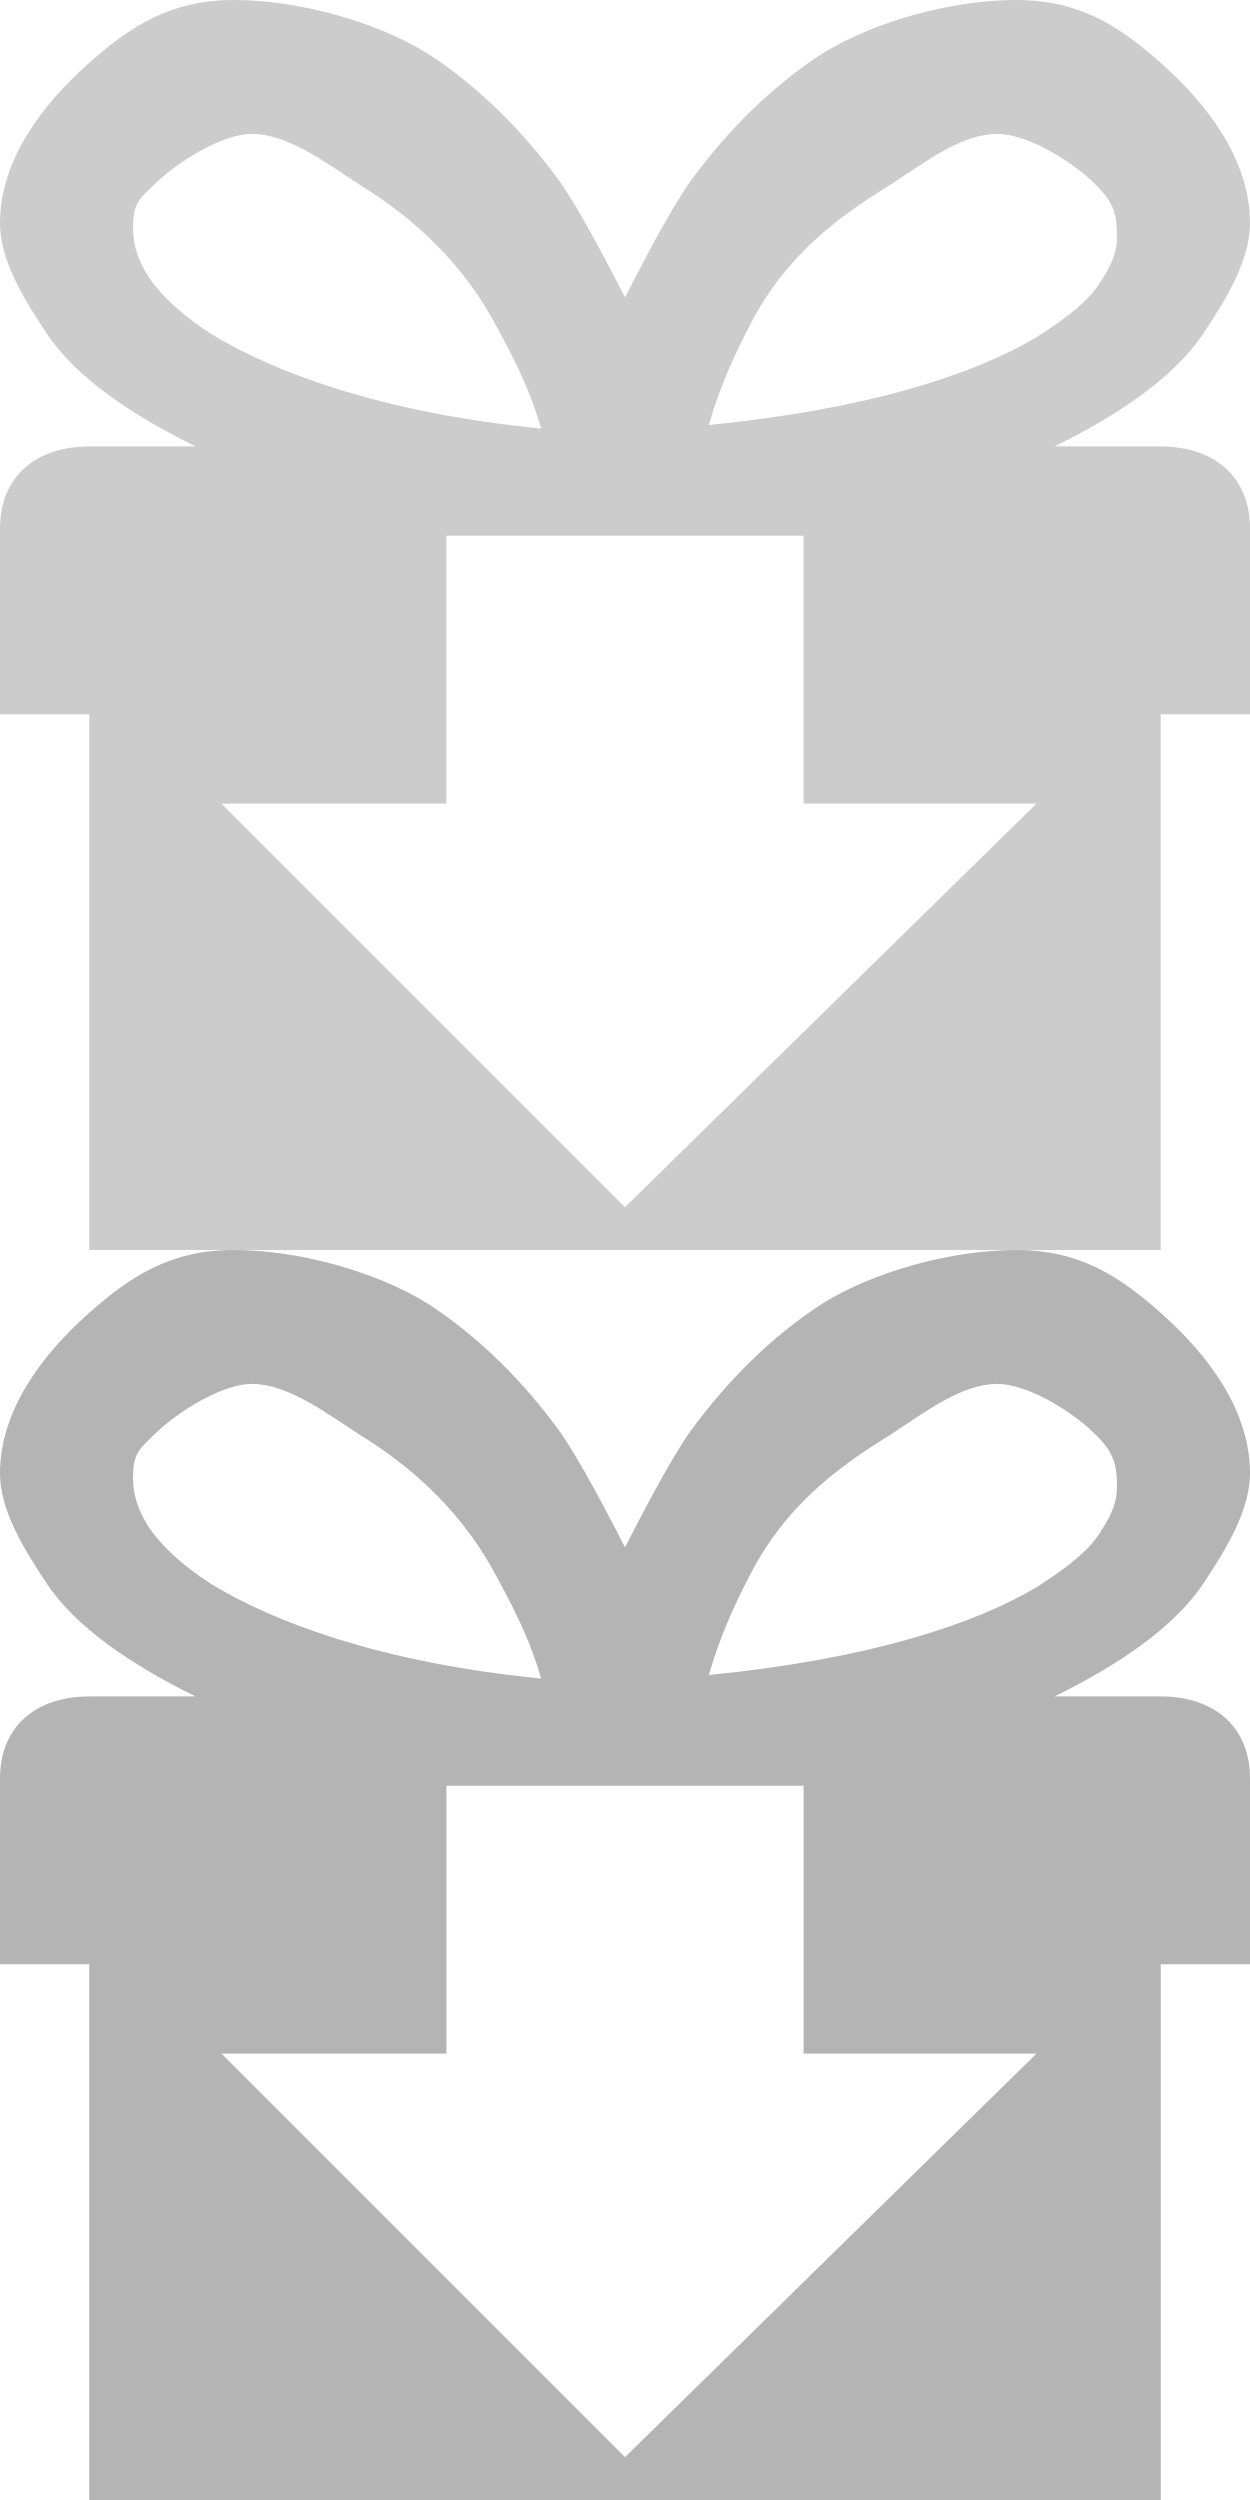
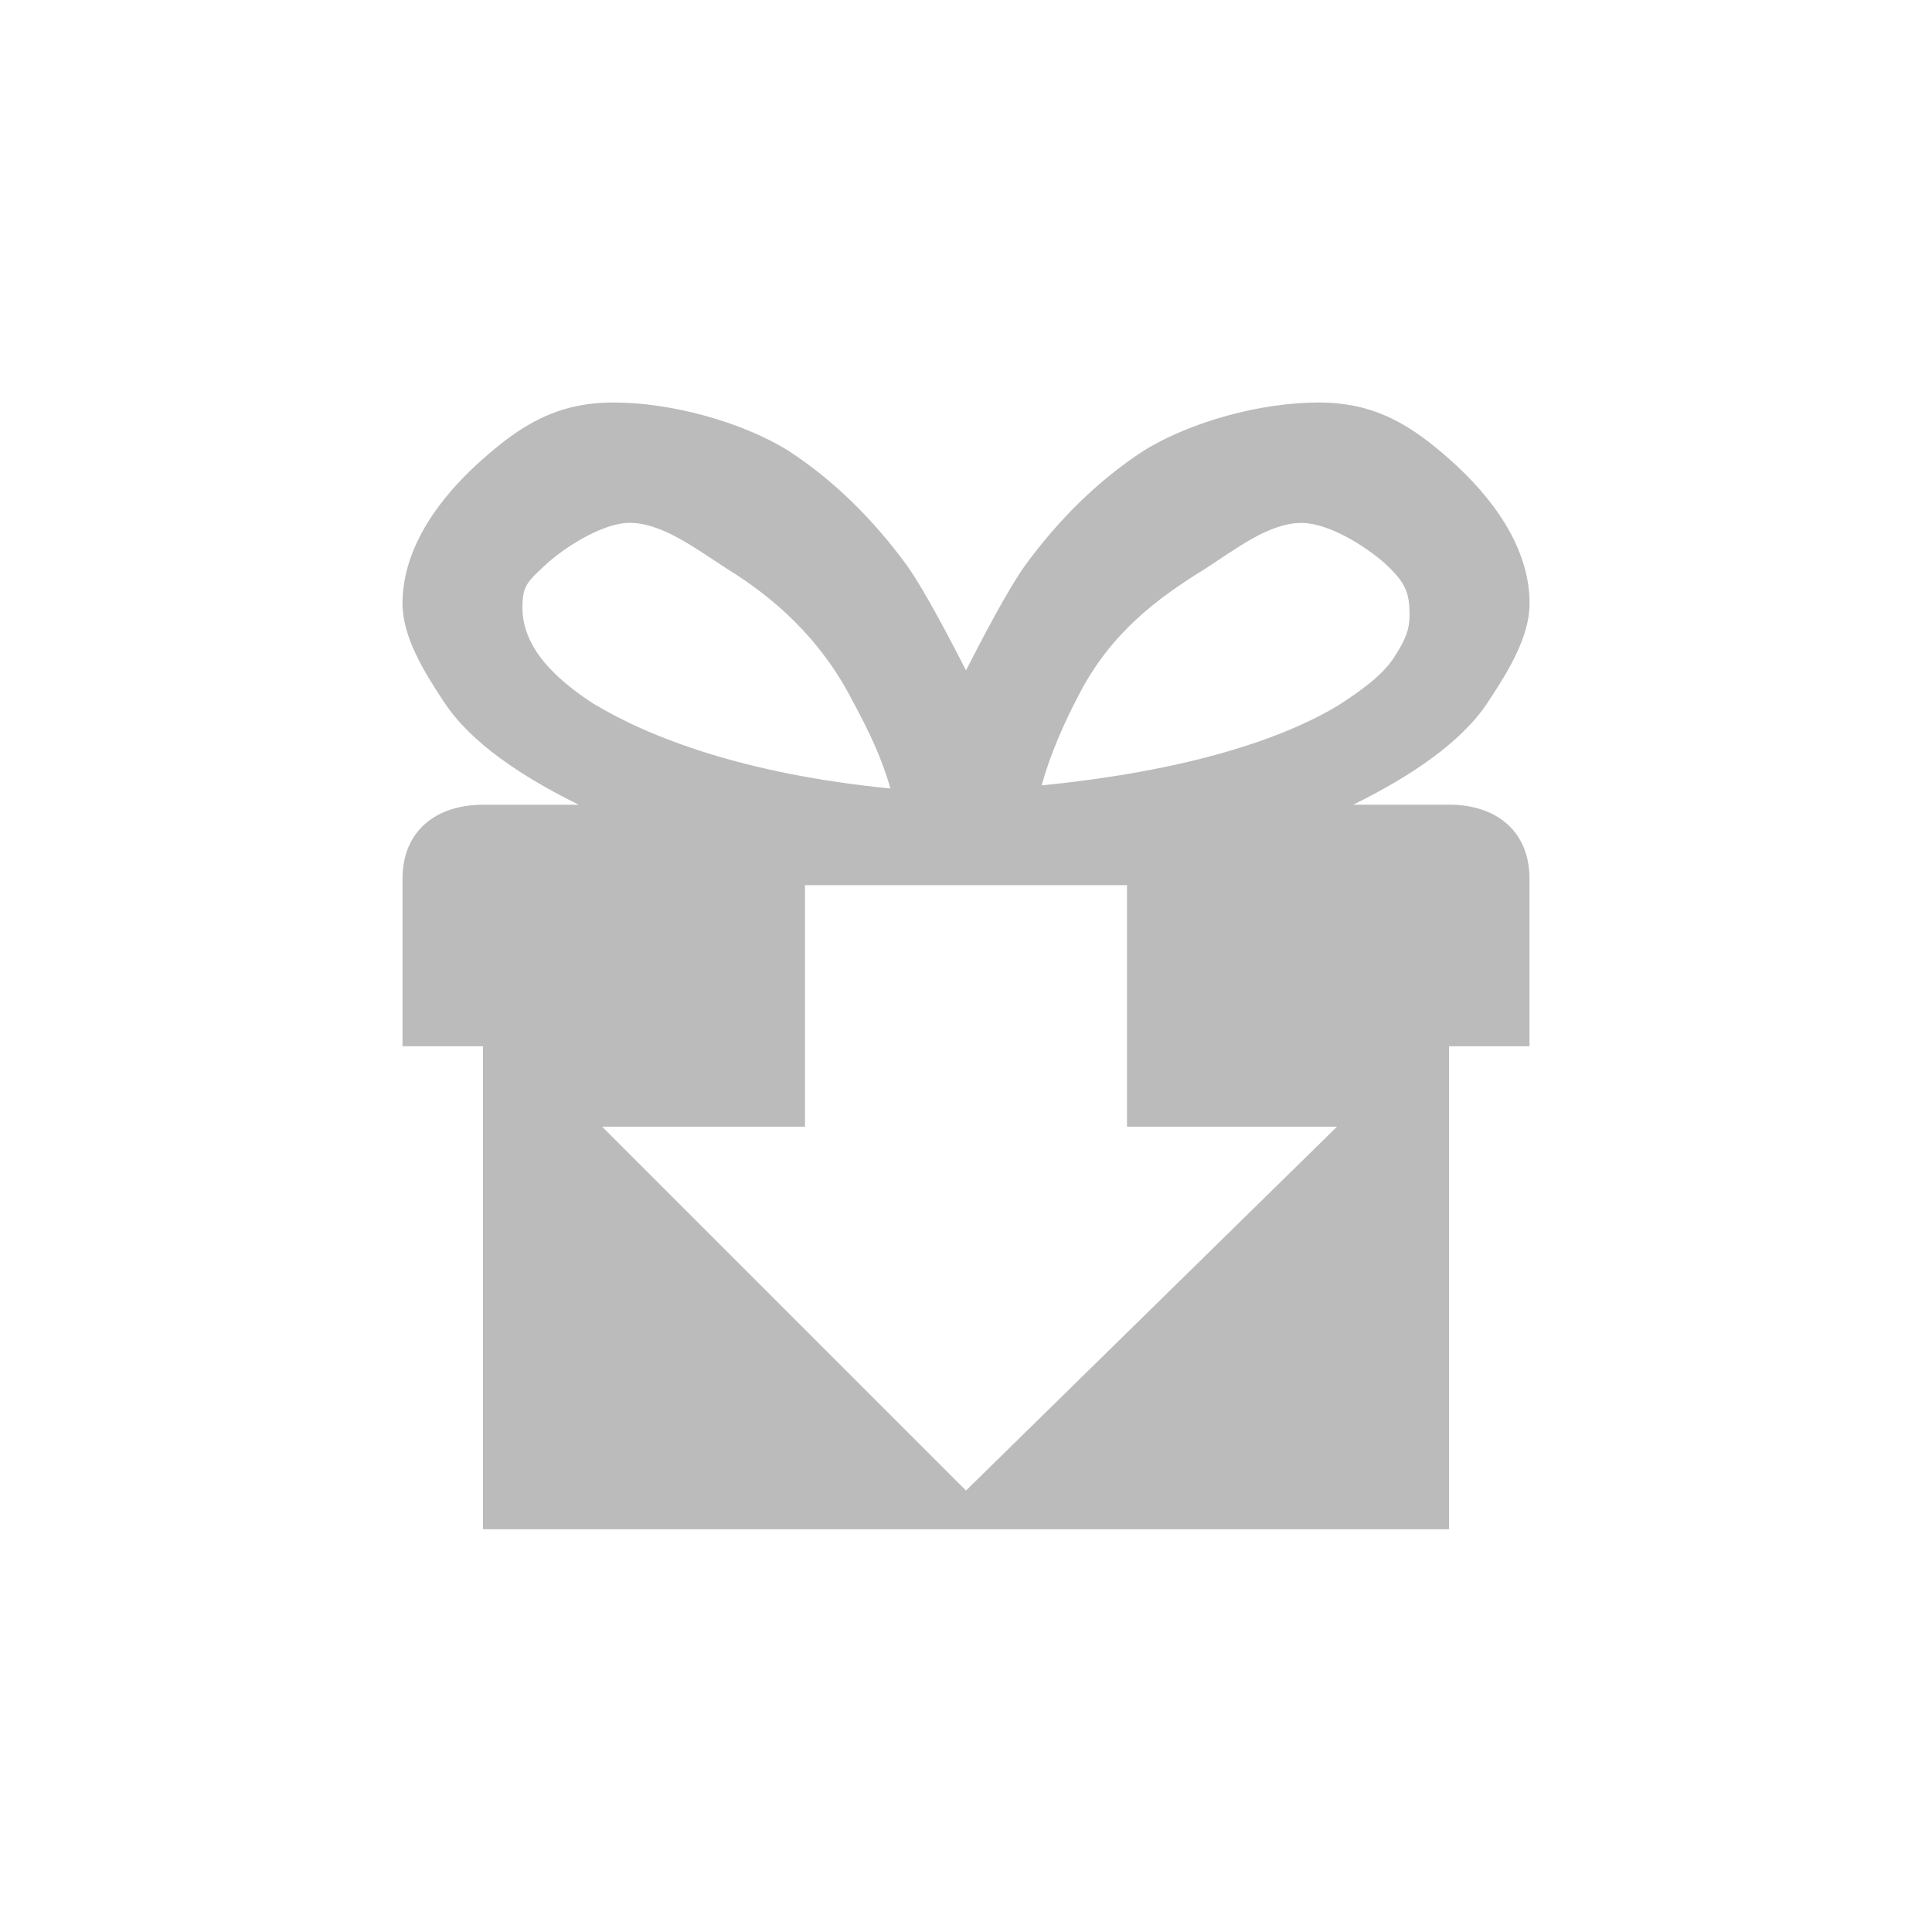
- <svg xmlns="http://www.w3.org/2000/svg" xmlns:xlink="http://www.w3.org/1999/xlink" version="1.1" width="14px" height="28px">
-   <defs>
-     <path id="gift" d="M7.939,4.76C8.05,4.37,8.21,4,8.41,3.62C8.8,2.87,9.37,2.44,9.971,2.07C10.37,1.81,10.77,1.5,11.17,1.5c0.32,0,0.77,0.27,1.03,0.5c0.26,0.24,0.31,0.36,0.31,0.65c0,0.17-0.05,0.3-0.18,0.5c-0.12,0.2-0.35,0.39-0.71,0.62C10.939,4.18,9.76,4.58,7.939,4.76z M2.38,3.75C2.02,3.52,1.8,3.3,1.67,3.11c-0.13-0.2-0.18-0.38-0.18-0.55C1.49,2.28,1.54,2.24,1.8,2c0.26-0.23,0.71-0.5,1.02-0.5c0.4,0,0.81,0.31,1.21,0.57c0.6,0.37,1.17,0.88,1.56,1.64c0.2,0.37,0.36,0.7,0.471,1.09C4.24,4.62,3.06,4.16,2.38,3.75z M13,5h-1.189c0.709-0.35,1.34-0.77,1.67-1.27C13.74,3.34,14,2.91,14,2.5c0-0.71-0.48-1.33-0.971-1.77C12.54,0.29,12.09,0,11.38,0c-0.72,0-1.59,0.24-2.17,0.6C8.641,0.97,8.15,1.46,7.74,2.02C7.51,2.34,7.18,2.98,7,3.33C6.82,2.98,6.49,2.34,6.26,2.02C5.85,1.46,5.36,0.97,4.79,0.6C4.21,0.24,3.34,0,2.62,0C1.91,0,1.46,0.29,0.97,0.73C0.48,1.17,0,1.79,0,2.5c0,0.41,0.26,0.84,0.52,1.23C0.85,4.23,1.48,4.65,2.19,5H1C0.41,5,0,5.33,0,5.92V8h1v6h12V8h1V5.92C14,5.33,13.59,5,13,5z M5,6h4v3h2.609L7,13.52L2.48,9H5V6z" />
-   </defs>
-   <use xlink:href="#gift" fill="#CCCCCC" x="0" y="0" />
-   <use xlink:href="#gift" fill="#B4B4B4" x="0" y="14px" />
+ <svg xmlns="http://www.w3.org/2000/svg" version="1.1" id="Layer_1" x="0px" y="0px" width="24px" height="24px" viewBox="-12.5 9.5 24 24" enable-background="new -12.5 9.5 24 24" xml:space="preserve">
+   <g>
+     <path id="gift" fill="#BBBBBB" d="M0.439,19.256c0.11-0.39,0.271-0.76,0.471-1.14c0.39-0.75,0.96-1.181,1.561-1.55   c0.399-0.26,0.799-0.57,1.199-0.57c0.32,0,0.77,0.27,1.03,0.5c0.26,0.24,0.31,0.359,0.31,0.65c0,0.17-0.05,0.3-0.18,0.5   c-0.12,0.199-0.35,0.39-0.71,0.619C3.439,18.676,2.26,19.076,0.439,19.256z M-5.12,18.246c-0.36-0.23-0.58-0.45-0.71-0.641   c-0.13-0.199-0.18-0.379-0.18-0.549c0-0.281,0.05-0.32,0.31-0.561c0.26-0.23,0.71-0.5,1.02-0.5c0.4,0,0.81,0.311,1.21,0.57   c0.6,0.369,1.17,0.88,1.56,1.64c0.2,0.37,0.36,0.7,0.471,1.09C-3.26,19.116-4.44,18.656-5.12,18.246z M5.5,19.496H4.311   c0.709-0.35,1.34-0.77,1.67-1.27c0.26-0.391,0.52-0.82,0.52-1.23c0-0.71-0.48-1.33-0.971-1.77C5.04,14.788,4.59,14.5,3.88,14.5   c-0.72,0-1.59,0.239-2.17,0.597c-0.569,0.37-1.06,0.859-1.47,1.419c-0.23,0.32-0.56,0.961-0.74,1.311   c-0.18-0.35-0.51-0.99-0.74-1.311c-0.41-0.56-0.9-1.049-1.47-1.419C-3.29,14.739-4.16,14.5-4.88,14.5   c-0.71,0-1.16,0.288-1.65,0.727c-0.49,0.439-0.97,1.06-0.97,1.77c0,0.41,0.26,0.84,0.52,1.23c0.33,0.5,0.96,0.92,1.67,1.27H-6.5   c-0.59,0-1,0.33-1,0.92v2.08h1v6h12v-6h1v-2.08C6.5,19.826,6.09,19.496,5.5,19.496z M-2.5,20.496h4v3h2.609l-4.609,4.52l-4.52-4.52   h2.52V20.496z" />
+   </g>
</svg>
